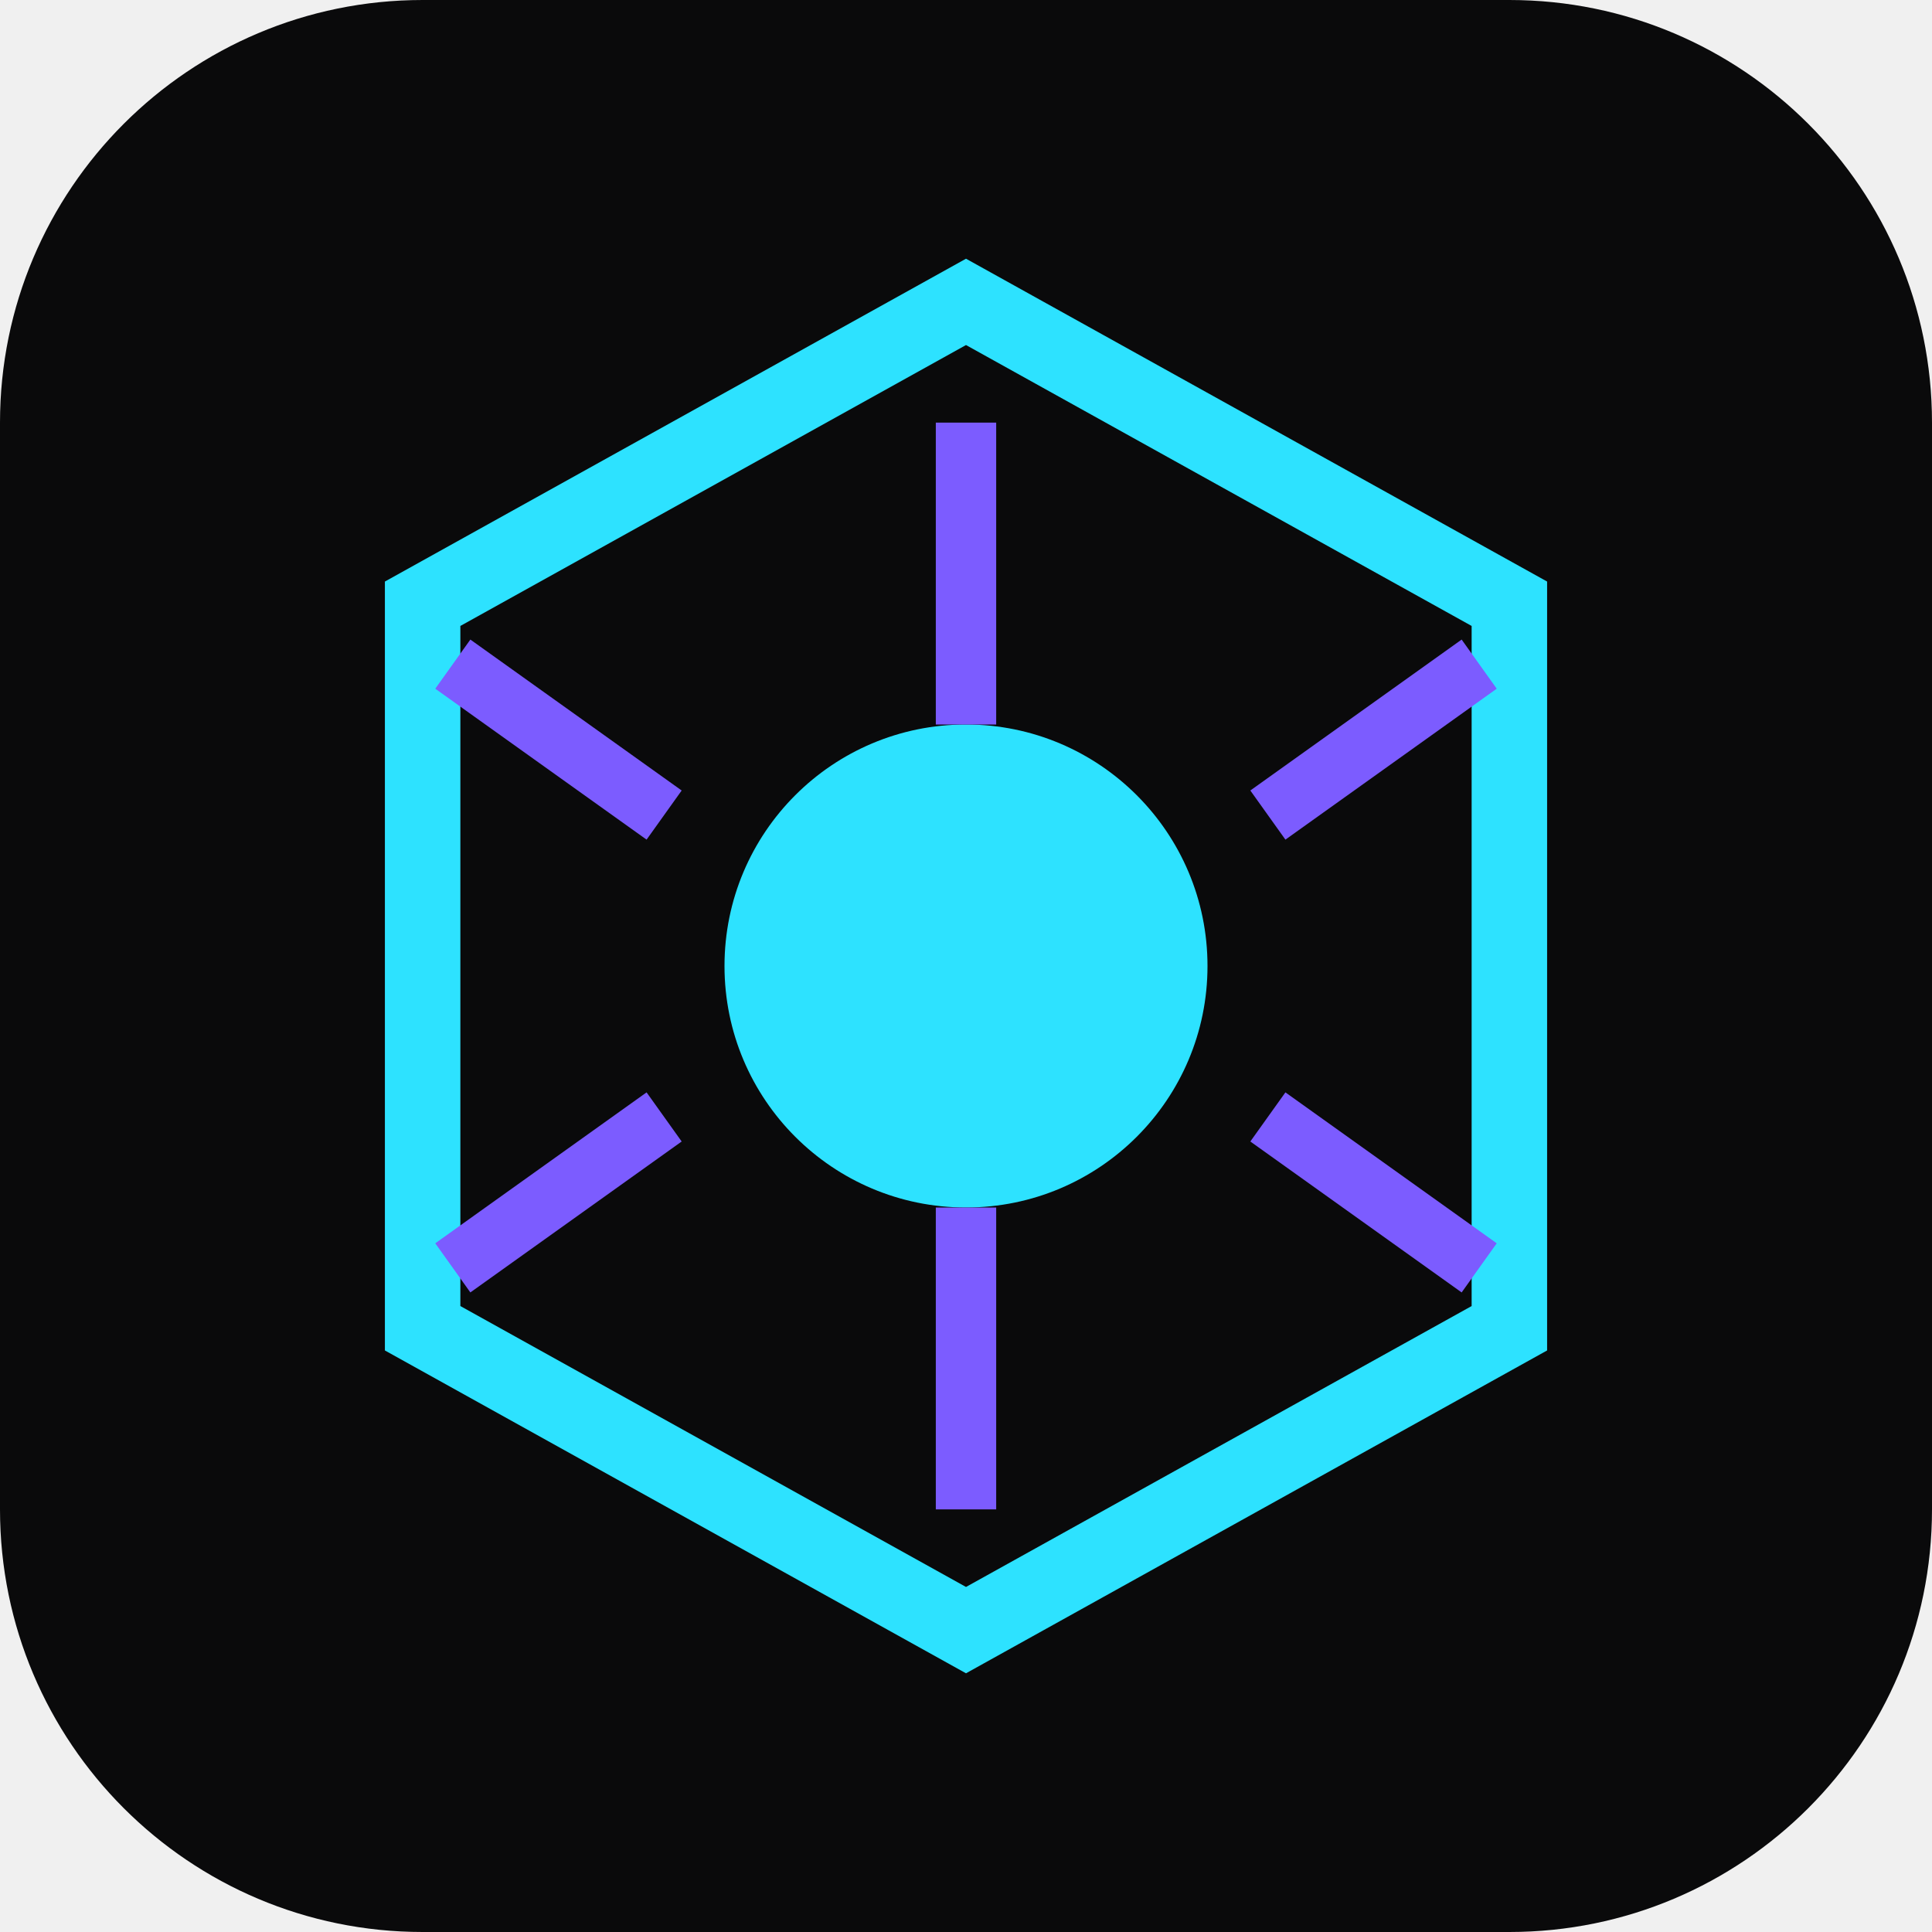
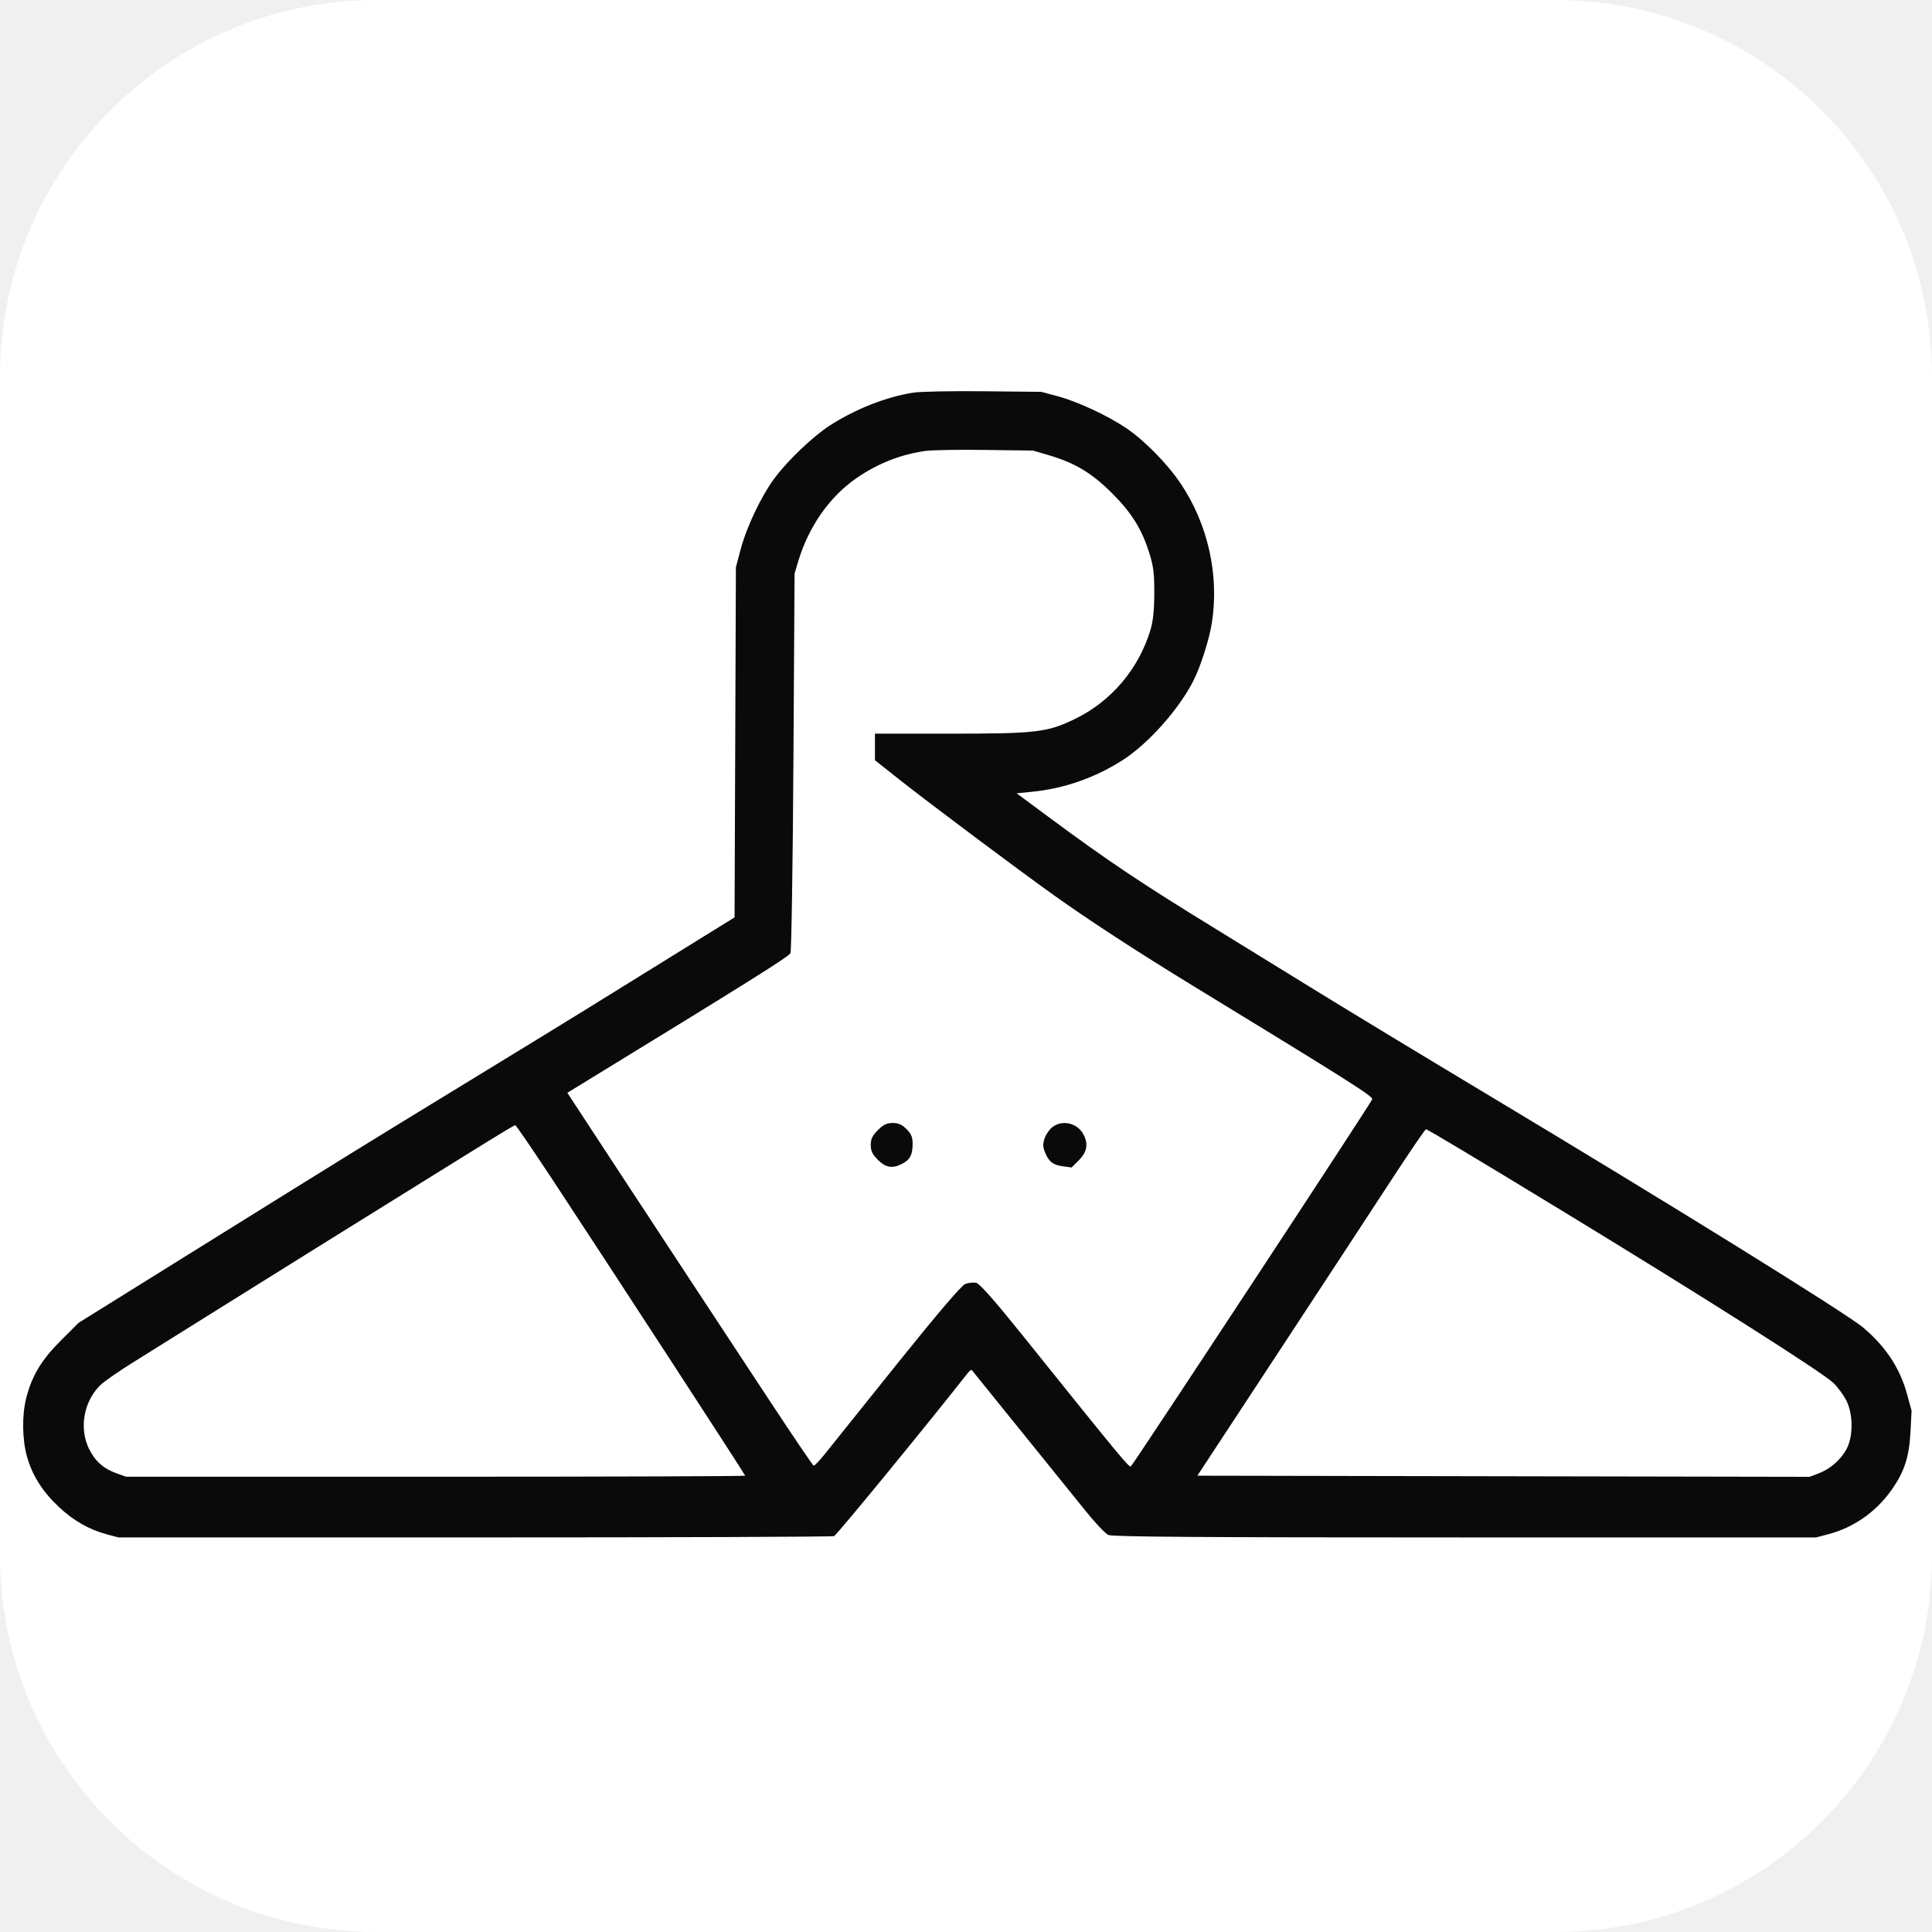
- <svg xmlns="http://www.w3.org/2000/svg" viewBox="0 0 64 64" fill="none">
-   <rect width="64" height="64" rx="14" fill="#0A0A0B" />
-   <path d="M32 10 L50 20 V44 L32 54 L14 44 V20 Z" stroke="#2DE2FF" stroke-width="2.5" fill="none" />
-   <circle cx="32" cy="32" r="8" fill="#2DE2FF" />
-   <path d="M32 24 V14 M32 50 V40 M22 27 L15 22 M42 27 L49 22 M22 37 L15 42 M42 37 L49 42" stroke="#7C5CFF" stroke-width="2" />
+ <svg xmlns="http://www.w3.org/2000/svg" viewBox="0 0 923 923" role="img" aria-labelledby="favicon-title">
+   <rect width="923" height="923" rx="180" fill="#FFFFFF" />
+   <g transform="translate(0 177.5)">
+     <path d="M 436.500 10.058 C 423.512 12.041, 408.636 17.892, 396.331 25.858 C 388.275 31.074, 376.283 42.525, 369.993 51.009 C 363.641 59.577, 356.718 74.146, 353.819 85.044 L 351.569 93.500 351.252 177.139 L 350.935 260.778 322.218 278.556 C 306.423 288.335, 287.200 300.241, 279.500 305.016 C 271.800 309.790, 245.925 325.643, 222 340.246 C 174.176 369.434, 167.570 373.516, 90.500 421.501 L 37.500 454.500 28.995 463 C 19.785 472.204, 15.237 479.784, 12.518 490.460 C 10.457 498.554, 10.597 510.089, 12.855 518.234 C 15.364 527.281, 20.203 534.973, 28.026 542.348 C 35.051 548.970, 42.581 553.272, 51.131 555.547 L 56.500 556.976 226.668 556.988 C 320.261 556.995, 397.578 556.716, 398.483 556.368 C 399.707 555.899, 442.821 503.309, 462.182 478.670 C 463.106 477.493, 464.036 476.748, 464.247 477.015 C 464.457 477.282, 475.178 490.550, 488.071 506.500 C 500.963 522.450, 514.991 539.813, 519.244 545.084 C 523.496 550.355, 528.127 555.193, 529.535 555.834 C 531.452 556.707, 574.210 557, 699.837 557 L 867.580 557 873.307 555.508 C 885.398 552.359, 896.068 544.967, 903.444 534.630 C 909.769 525.766, 912.103 518.688, 912.729 506.471 L 913.243 496.442 911.060 488.485 C 907.663 476.104, 900.921 465.871, 890.167 456.774 C 882.118 449.965, 798.968 398.390, 710.328 345.225 C 680.173 327.139, 641.775 303.868, 625 293.512 C 608.225 283.156, 588.781 271.178, 581.791 266.893 C 545.207 244.468, 529.293 233.815, 500.602 212.545 L 485.703 201.500 493.102 200.755 C 508.511 199.203, 523.147 194.085, 536.381 185.619 C 548.616 177.793, 563.396 161.158, 570.250 147.500 C 573.685 140.657, 577.750 127.838, 578.972 120 C 582.529 97.177, 577.081 72.896, 564.050 53.500 C 557.724 44.085, 546.877 33.029, 538.157 27.107 C 529.393 21.155, 514.901 14.388, 505.500 11.857 L 497.500 9.704 470 9.423 C 454.875 9.269, 439.800 9.555, 436.500 10.058 M 442 37.942 C 430.244 39.635, 419.429 43.893, 409.363 50.789 C 396.452 59.634, 386.357 73.991, 381.367 90.608 L 379.597 96.500 379.049 186.500 C 378.747 236, 378.108 277.108, 377.629 277.851 C 376.313 279.891, 359.443 290.457, 273.769 342.907 L 271.037 344.579 294.916 381.017 C 308.049 401.059, 325.180 427.141, 332.985 438.978 C 340.790 450.815, 356.353 474.447, 367.569 491.494 C 378.785 508.540, 388.308 522.588, 388.731 522.712 C 389.154 522.836, 391.750 520.084, 394.500 516.596 C 397.250 513.109, 412.724 493.802, 428.888 473.692 C 448.301 449.539, 459.240 436.729, 461.118 435.951 C 462.682 435.303, 465.076 435.053, 466.439 435.395 C 468.135 435.821, 475.308 443.979, 489.179 461.259 C 535.834 519.379, 539.497 523.804, 540.299 523 C 542.106 521.189, 654.701 349.944, 655.564 347.693 C 656.091 346.319, 645.355 339.519, 570 293.497 C 543.798 277.495, 520.419 262.272, 503.500 250.198 C 486.250 237.887, 443.505 205.897, 429.750 195.004 L 418 185.699 418 179.350 L 418 173 454.042 173 C 495.111 173, 500.277 172.392, 513.500 166.002 C 530.840 157.622, 543.991 142.129, 549.622 123.448 C 550.880 119.273, 551.427 114.073, 551.457 106 C 551.492 96.682, 551.058 93.077, 549.168 87 C 545.530 75.298, 540.665 67.479, 531.091 57.951 C 521.523 48.428, 513.430 43.589, 500.984 39.946 L 493.500 37.756 470.500 37.453 C 457.850 37.286, 445.025 37.506, 442 37.942 M 419.400 362.400 C 416.759 365.041, 416 366.625, 416 369.500 C 416 372.375, 416.759 373.959, 419.400 376.600 C 423.180 380.380, 426.364 380.897, 431.020 378.490 C 434.745 376.563, 436 374.170, 436 368.989 C 436 365.743, 435.367 364.213, 433.077 361.923 C 430.906 359.752, 429.208 359, 426.477 359 C 423.629 359, 422.034 359.766, 419.400 362.400 M 502.707 361.016 C 501.298 362.124, 499.640 364.561, 499.023 366.430 C 498.145 369.089, 498.205 370.554, 499.296 373.164 C 501.143 377.583, 503.103 379.070, 507.933 379.718 L 511.944 380.256 515.472 376.728 C 519.488 372.712, 520.083 368.642, 517.335 363.990 C 514.294 358.841, 507.283 357.416, 502.707 361.016 M 232.500 368.142 C 225.350 372.582, 213.875 379.697, 207 383.955 C 184.868 397.659, 120.145 437.973, 98 451.847 C 86.175 459.256, 70.741 468.902, 63.702 473.284 C 56.663 477.665, 49.507 482.647, 47.800 484.354 C 39.899 492.255, 37.720 505.033, 42.603 514.832 C 45.525 520.695, 49.579 524.235, 55.944 526.480 L 60.251 528 208.126 528 C 289.457 528, 356 527.773, 356 527.496 C 356 526.959, 292.223 428.966, 263.748 385.750 C 254.417 371.587, 246.493 360.016, 246.141 360.035 C 245.788 360.054, 239.650 363.702, 232.500 368.142 M 664.365 386.757 C 655.490 400.366, 631.085 437.600, 610.130 469.500 L 572.031 527.500 718.265 527.771 L 864.500 528.041 868.855 526.398 C 874.422 524.297, 879.535 519.799, 882.270 514.595 C 885.365 508.704, 885.327 498.180, 882.187 491.805 C 880.916 489.223, 878.145 485.398, 876.031 483.305 C 871.084 478.408, 814.965 442.770, 747.500 401.684 C 703.412 374.834, 681.980 362, 681.242 362.007 C 680.834 362.011, 673.239 373.148, 664.365 386.757" stroke="none" fill="#0A0A0B" fill-rule="evenodd" />
+   </g>
</svg>
